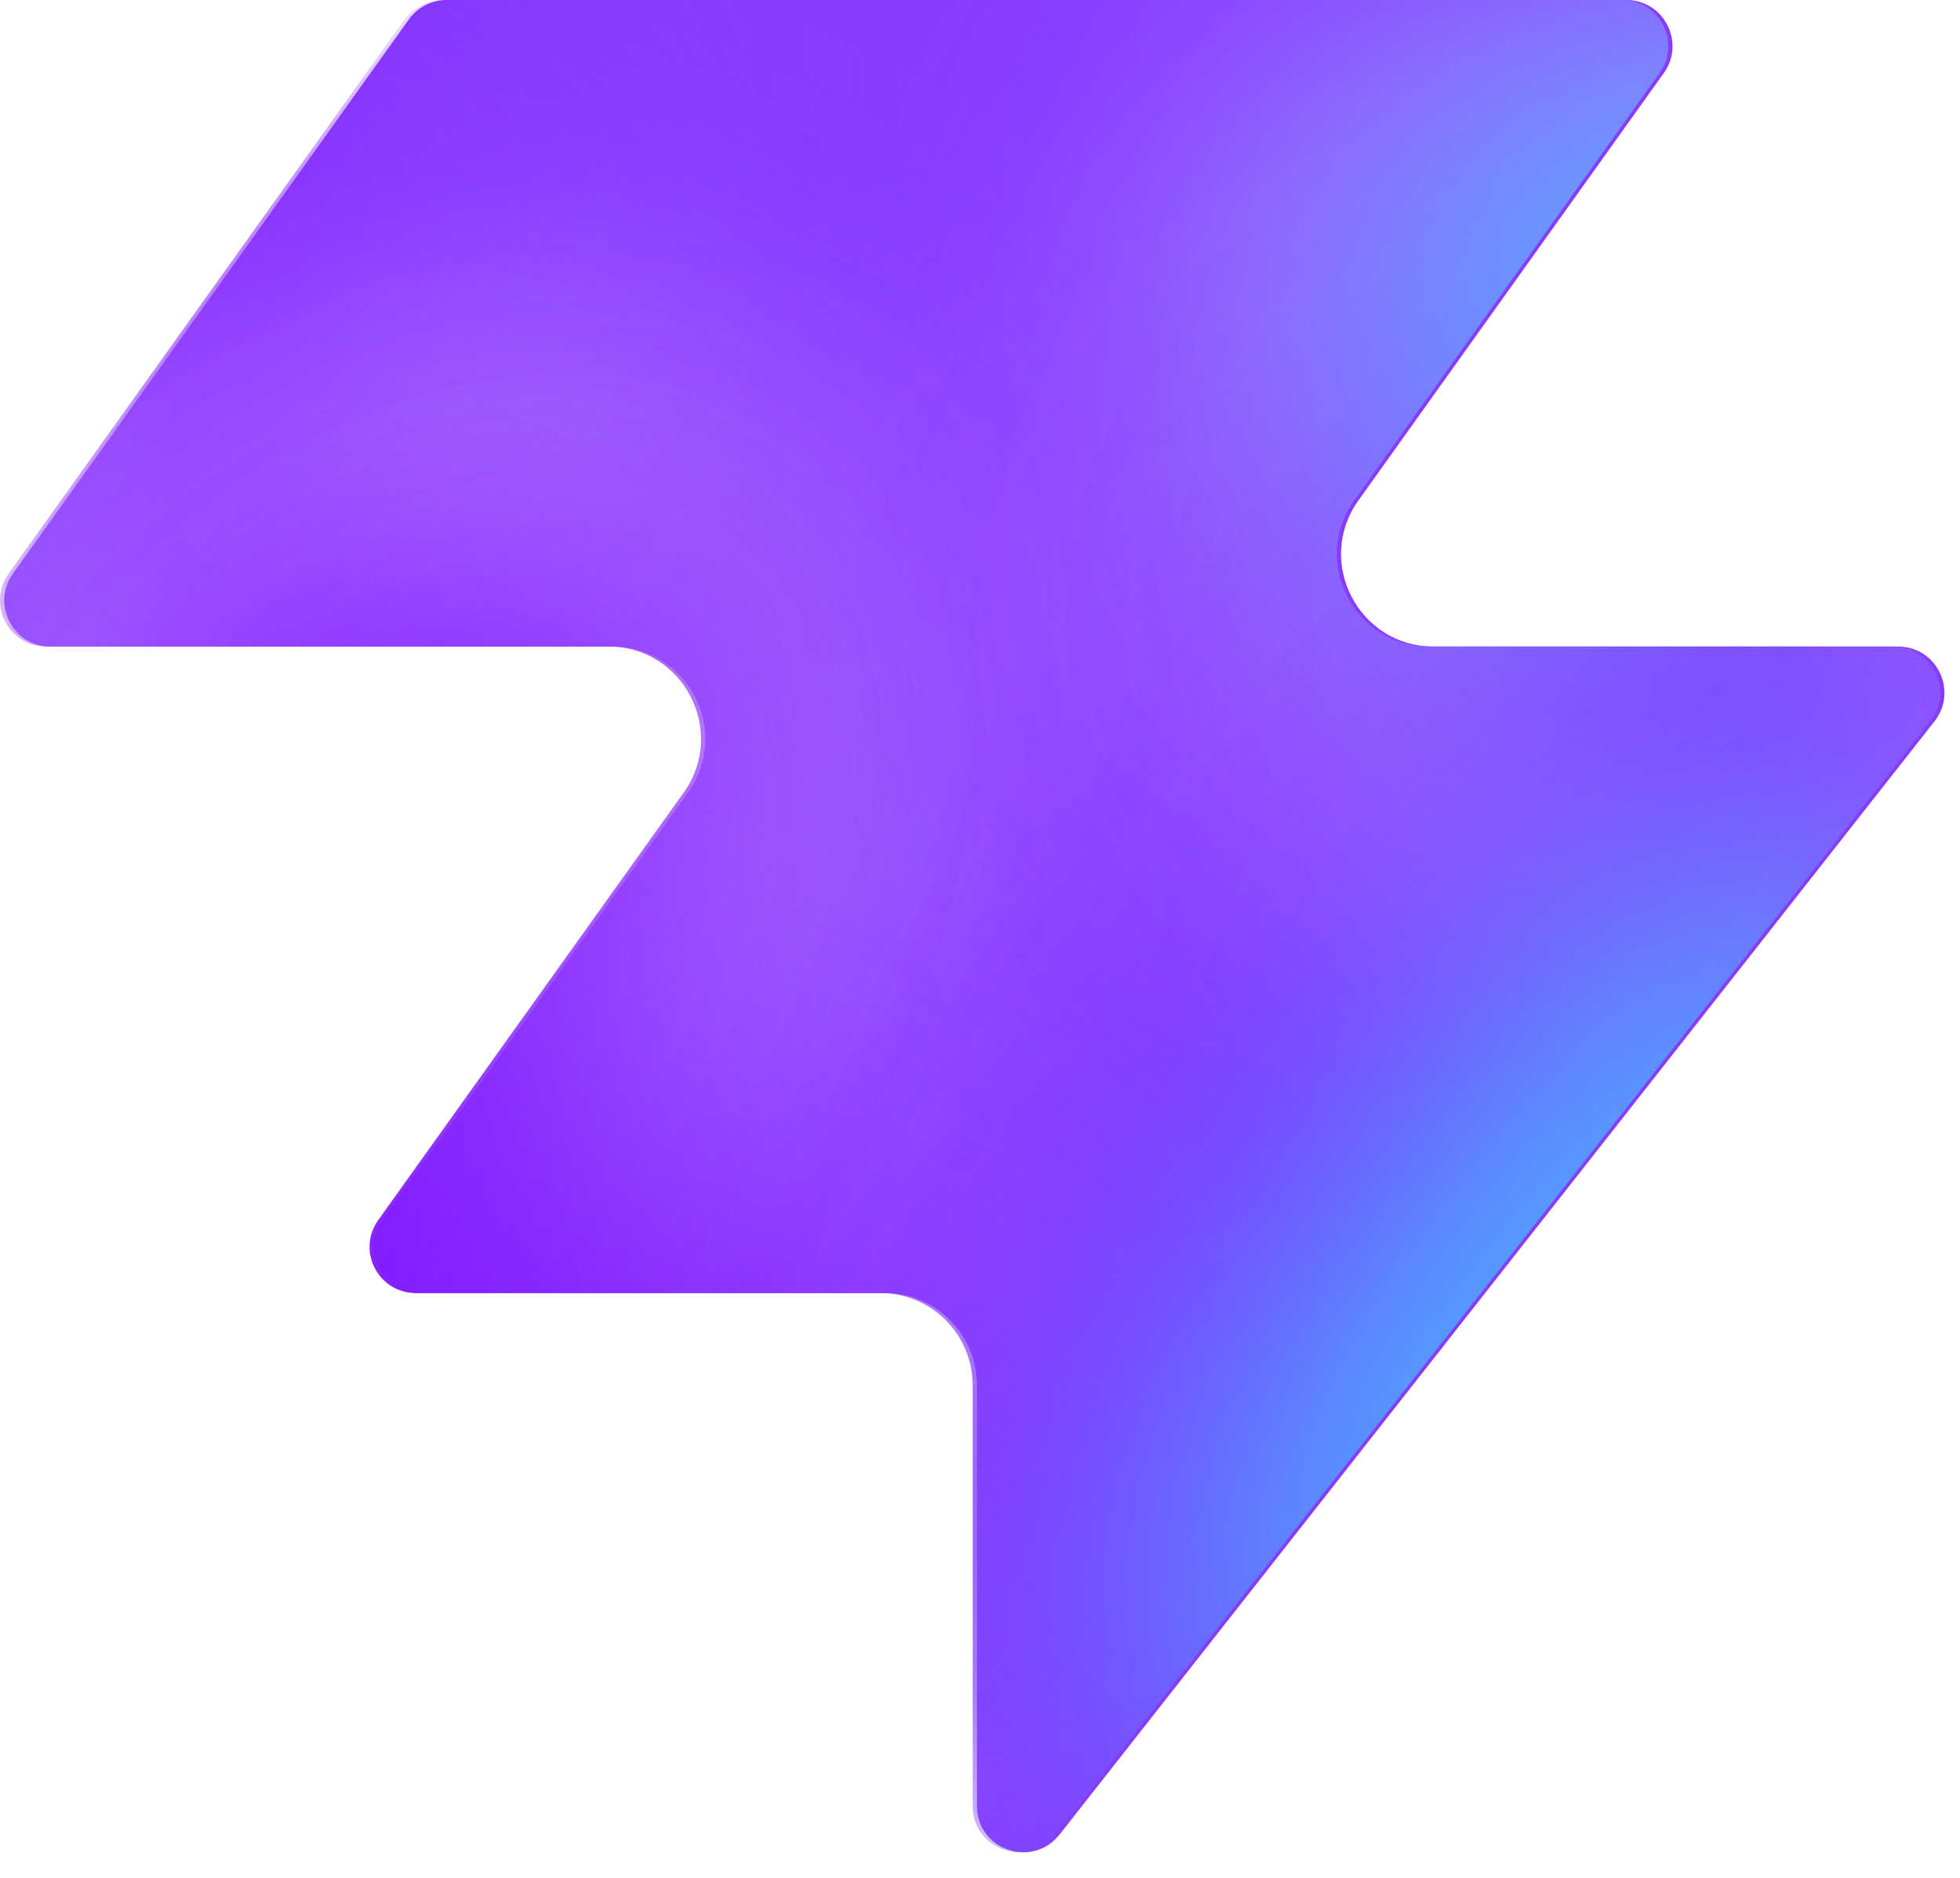
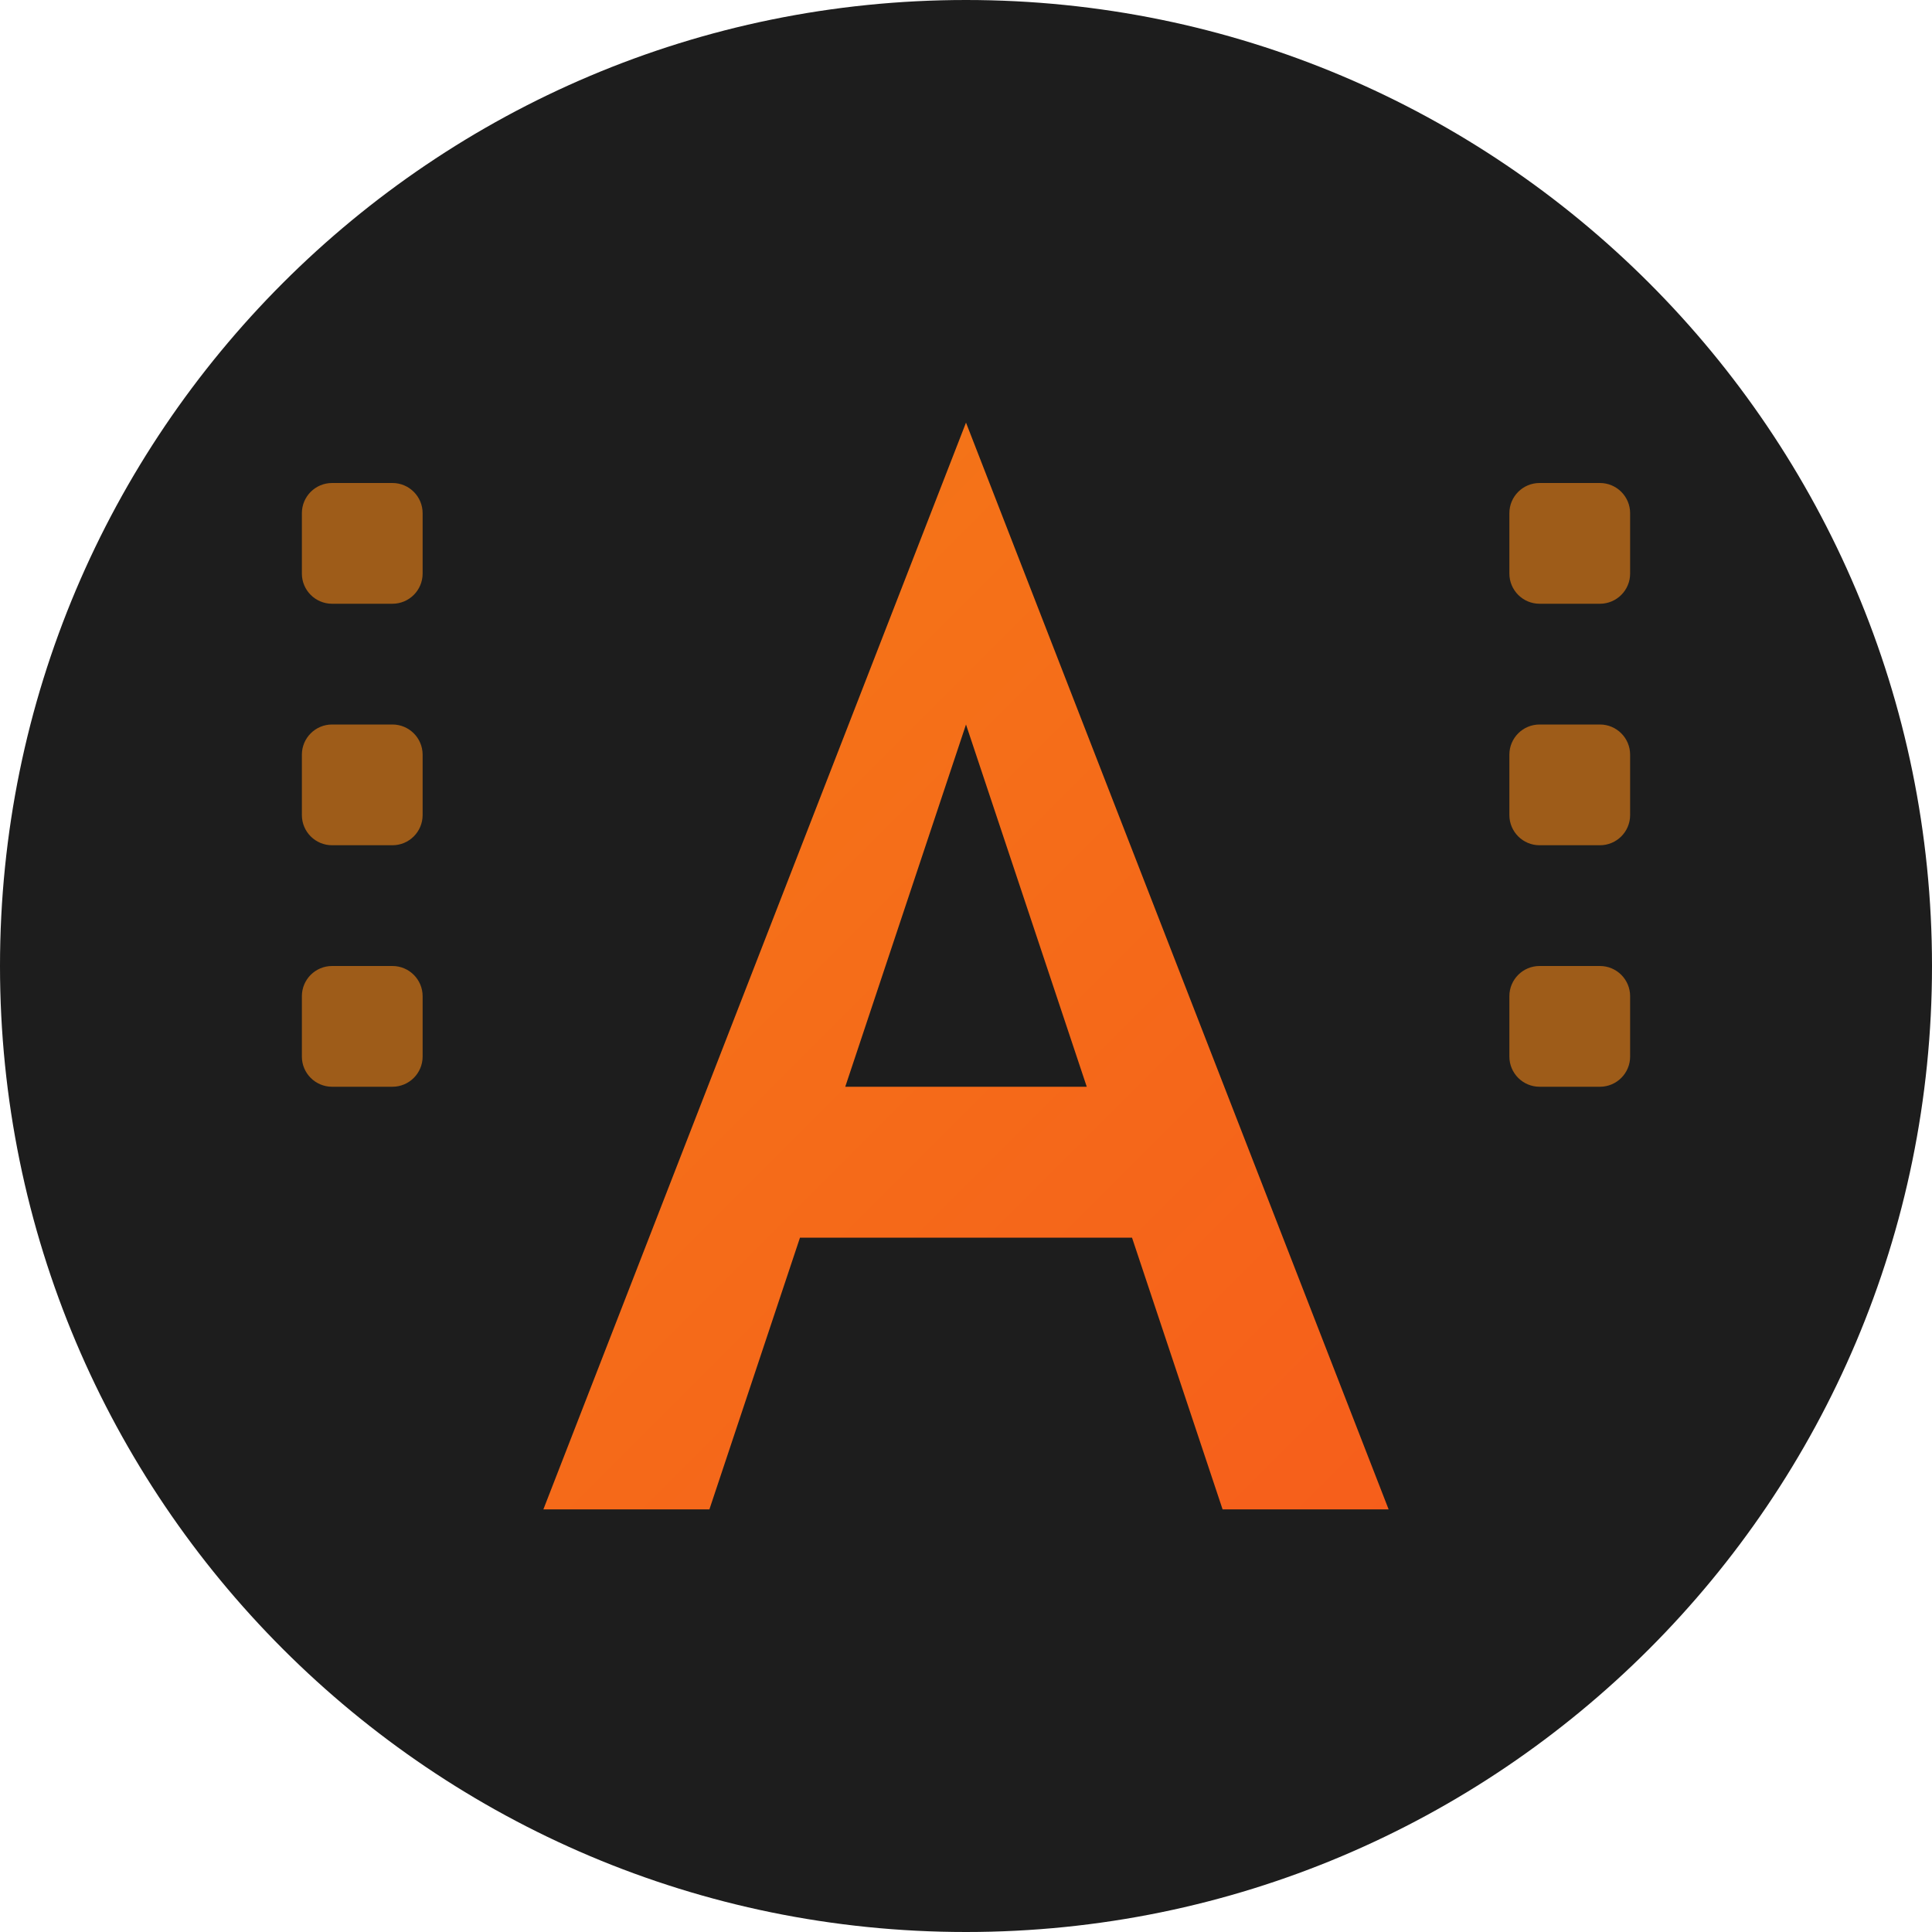
- <svg xmlns="http://www.w3.org/2000/svg" width="48" height="46" fill="none" viewBox="0 0 48 46">
-   <path fill="#863bff" d="M25.946 44.938c-.664.845-2.021.375-2.021-.698V33.937a2.26 2.26 0 0 0-2.262-2.262H10.287c-.92 0-1.456-1.04-.92-1.788l7.48-10.471c1.07-1.497 0-3.578-1.842-3.578H1.237c-.92 0-1.456-1.04-.92-1.788L10.013.474c.214-.297.556-.474.92-.474h28.894c.92 0 1.456 1.04.92 1.788l-7.48 10.471c-1.07 1.498 0 3.579 1.842 3.579h11.377c.943 0 1.473 1.088.89 1.83L25.947 44.94z" style="fill:#863bff;fill:color(display-p3 .525 .23 1);fill-opacity:1" />
-   <mask id="a" width="48" height="46" x="0" y="0" maskUnits="userSpaceOnUse" style="mask-type:alpha">
-     <path fill="#000" d="M25.842 44.938c-.664.844-2.021.375-2.021-.698V33.937a2.26 2.26 0 0 0-2.262-2.262H10.183c-.92 0-1.456-1.04-.92-1.788l7.48-10.471c1.07-1.498 0-3.579-1.842-3.579H1.133c-.92 0-1.456-1.04-.92-1.787L9.91.473c.214-.297.556-.474.92-.474h28.894c.92 0 1.456 1.04.92 1.788l-7.48 10.471c-1.07 1.498 0 3.578 1.842 3.578h11.377c.943 0 1.473 1.088.89 1.832L25.843 44.94z" style="fill:#000;fill-opacity:1" />
-   </mask>
-   <g mask="url(#a)">
-     <g filter="url(#b)">
-       <ellipse cx="5.508" cy="14.704" fill="#ede6ff" rx="5.508" ry="14.704" style="fill:#ede6ff;fill:color(display-p3 .927 .903 1);fill-opacity:1" transform="matrix(.00324 1 1 -.00324 -4.47 31.516)" />
-     </g>
-     <g filter="url(#c)">
-       <ellipse cx="10.399" cy="29.851" fill="#ede6ff" rx="10.399" ry="29.851" style="fill:#ede6ff;fill:color(display-p3 .927 .903 1);fill-opacity:1" transform="matrix(.00324 1 1 -.00324 -39.328 7.883)" />
-     </g>
-     <g filter="url(#d)">
-       <ellipse cx="5.508" cy="30.487" fill="#7e14ff" rx="5.508" ry="30.487" style="fill:#7e14ff;fill:color(display-p3 .492 .077 1);fill-opacity:1" transform="rotate(89.814 -25.913 -14.639)scale(1 -1)" />
-     </g>
-     <g filter="url(#e)">
-       <ellipse cx="5.508" cy="30.599" fill="#7e14ff" rx="5.508" ry="30.599" style="fill:#7e14ff;fill:color(display-p3 .492 .077 1);fill-opacity:1" transform="rotate(89.814 -32.644 -3.334)scale(1 -1)" />
-     </g>
-     <g filter="url(#f)">
-       <ellipse cx="5.508" cy="30.599" fill="#7e14ff" rx="5.508" ry="30.599" style="fill:#7e14ff;fill:color(display-p3 .492 .077 1);fill-opacity:1" transform="matrix(.00324 1 1 -.00324 -34.34 30.47)" />
-     </g>
-     <g filter="url(#g)">
-       <ellipse cx="14.072" cy="22.078" fill="#ede6ff" rx="14.072" ry="22.078" style="fill:#ede6ff;fill:color(display-p3 .927 .903 1);fill-opacity:1" transform="rotate(93.35 24.506 48.493)scale(-1 1)" />
-     </g>
-     <g filter="url(#h)">
-       <ellipse cx="3.47" cy="21.501" fill="#7e14ff" rx="3.47" ry="21.501" style="fill:#7e14ff;fill:color(display-p3 .492 .077 1);fill-opacity:1" transform="rotate(89.009 28.708 47.59)scale(-1 1)" />
-     </g>
-     <g filter="url(#i)">
-       <ellipse cx="3.47" cy="21.501" fill="#7e14ff" rx="3.47" ry="21.501" style="fill:#7e14ff;fill:color(display-p3 .492 .077 1);fill-opacity:1" transform="rotate(89.009 28.708 47.59)scale(-1 1)" />
-     </g>
-     <g filter="url(#j)">
-       <ellipse cx=".387" cy="8.972" fill="#7e14ff" rx="4.407" ry="29.108" style="fill:#7e14ff;fill:color(display-p3 .492 .077 1);fill-opacity:1" transform="rotate(39.51 .387 8.972)" />
-     </g>
-     <g filter="url(#k)">
-       <ellipse cx="47.523" cy="-6.092" fill="#7e14ff" rx="4.407" ry="29.108" style="fill:#7e14ff;fill:color(display-p3 .492 .077 1);fill-opacity:1" transform="rotate(37.892 47.523 -6.092)" />
-     </g>
-     <g filter="url(#l)">
-       <ellipse cx="41.412" cy="6.333" fill="#47bfff" rx="5.971" ry="9.665" style="fill:#47bfff;fill:color(display-p3 .28 .748 1);fill-opacity:1" transform="rotate(37.892 41.412 6.333)" />
-     </g>
-     <g filter="url(#m)">
-       <ellipse cx="-1.879" cy="38.332" fill="#7e14ff" rx="4.407" ry="29.108" style="fill:#7e14ff;fill:color(display-p3 .492 .077 1);fill-opacity:1" transform="rotate(37.892 -1.88 38.332)" />
-     </g>
-     <g filter="url(#n)">
-       <ellipse cx="-1.879" cy="38.332" fill="#7e14ff" rx="4.407" ry="29.108" style="fill:#7e14ff;fill:color(display-p3 .492 .077 1);fill-opacity:1" transform="rotate(37.892 -1.88 38.332)" />
-     </g>
-     <g filter="url(#o)">
-       <ellipse cx="35.651" cy="29.907" fill="#7e14ff" rx="4.407" ry="29.108" style="fill:#7e14ff;fill:color(display-p3 .492 .077 1);fill-opacity:1" transform="rotate(37.892 35.651 29.907)" />
-     </g>
-     <g filter="url(#p)">
-       <ellipse cx="38.418" cy="32.4" fill="#47bfff" rx="5.971" ry="15.297" style="fill:#47bfff;fill:color(display-p3 .28 .748 1);fill-opacity:1" transform="rotate(37.892 38.418 32.4)" />
-     </g>
-   </g>
+ <svg xmlns="http://www.w3.org/2000/svg" viewBox="0 0 64 64" fill="none">
+   <circle cx="32" cy="32" r="32" fill="#1D1D1D" />
  <defs>
-     <filter id="b" width="60.045" height="41.654" x="-19.77" y="16.149" color-interpolation-filters="sRGB" filterUnits="userSpaceOnUse">
-       <feFlood flood-opacity="0" result="BackgroundImageFix" />
-       <feBlend in="SourceGraphic" in2="BackgroundImageFix" result="shape" />
-       <feGaussianBlur result="effect1_foregroundBlur_2002_17158" stdDeviation="7.659" />
-     </filter>
-     <filter id="c" width="90.34" height="51.437" x="-54.613" y="-7.533" color-interpolation-filters="sRGB" filterUnits="userSpaceOnUse">
-       <feFlood flood-opacity="0" result="BackgroundImageFix" />
-       <feBlend in="SourceGraphic" in2="BackgroundImageFix" result="shape" />
-       <feGaussianBlur result="effect1_foregroundBlur_2002_17158" stdDeviation="7.659" />
-     </filter>
-     <filter id="d" width="79.355" height="29.4" x="-49.64" y="2.03" color-interpolation-filters="sRGB" filterUnits="userSpaceOnUse">
-       <feFlood flood-opacity="0" result="BackgroundImageFix" />
-       <feBlend in="SourceGraphic" in2="BackgroundImageFix" result="shape" />
-       <feGaussianBlur result="effect1_foregroundBlur_2002_17158" stdDeviation="4.596" />
-     </filter>
-     <filter id="e" width="79.579" height="29.4" x="-45.045" y="20.029" color-interpolation-filters="sRGB" filterUnits="userSpaceOnUse">
-       <feFlood flood-opacity="0" result="BackgroundImageFix" />
-       <feBlend in="SourceGraphic" in2="BackgroundImageFix" result="shape" />
-       <feGaussianBlur result="effect1_foregroundBlur_2002_17158" stdDeviation="4.596" />
-     </filter>
-     <filter id="f" width="79.579" height="29.4" x="-43.513" y="21.178" color-interpolation-filters="sRGB" filterUnits="userSpaceOnUse">
-       <feFlood flood-opacity="0" result="BackgroundImageFix" />
-       <feBlend in="SourceGraphic" in2="BackgroundImageFix" result="shape" />
-       <feGaussianBlur result="effect1_foregroundBlur_2002_17158" stdDeviation="4.596" />
-     </filter>
-     <filter id="g" width="74.749" height="58.852" x="15.756" y="-17.901" color-interpolation-filters="sRGB" filterUnits="userSpaceOnUse">
-       <feFlood flood-opacity="0" result="BackgroundImageFix" />
-       <feBlend in="SourceGraphic" in2="BackgroundImageFix" result="shape" />
-       <feGaussianBlur result="effect1_foregroundBlur_2002_17158" stdDeviation="7.659" />
-     </filter>
-     <filter id="h" width="61.377" height="25.362" x="23.548" y="2.284" color-interpolation-filters="sRGB" filterUnits="userSpaceOnUse">
-       <feFlood flood-opacity="0" result="BackgroundImageFix" />
-       <feBlend in="SourceGraphic" in2="BackgroundImageFix" result="shape" />
-       <feGaussianBlur result="effect1_foregroundBlur_2002_17158" stdDeviation="4.596" />
-     </filter>
-     <filter id="i" width="61.377" height="25.362" x="23.548" y="2.284" color-interpolation-filters="sRGB" filterUnits="userSpaceOnUse">
-       <feFlood flood-opacity="0" result="BackgroundImageFix" />
-       <feBlend in="SourceGraphic" in2="BackgroundImageFix" result="shape" />
-       <feGaussianBlur result="effect1_foregroundBlur_2002_17158" stdDeviation="4.596" />
-     </filter>
-     <filter id="j" width="56.045" height="63.649" x="-27.636" y="-22.853" color-interpolation-filters="sRGB" filterUnits="userSpaceOnUse">
-       <feFlood flood-opacity="0" result="BackgroundImageFix" />
-       <feBlend in="SourceGraphic" in2="BackgroundImageFix" result="shape" />
-       <feGaussianBlur result="effect1_foregroundBlur_2002_17158" stdDeviation="4.596" />
-     </filter>
-     <filter id="k" width="54.814" height="64.646" x="20.116" y="-38.415" color-interpolation-filters="sRGB" filterUnits="userSpaceOnUse">
-       <feFlood flood-opacity="0" result="BackgroundImageFix" />
-       <feBlend in="SourceGraphic" in2="BackgroundImageFix" result="shape" />
-       <feGaussianBlur result="effect1_foregroundBlur_2002_17158" stdDeviation="4.596" />
-     </filter>
-     <filter id="l" width="33.541" height="35.313" x="24.641" y="-11.323" color-interpolation-filters="sRGB" filterUnits="userSpaceOnUse">
-       <feFlood flood-opacity="0" result="BackgroundImageFix" />
-       <feBlend in="SourceGraphic" in2="BackgroundImageFix" result="shape" />
-       <feGaussianBlur result="effect1_foregroundBlur_2002_17158" stdDeviation="4.596" />
-     </filter>
-     <filter id="m" width="54.814" height="64.646" x="-29.286" y="6.009" color-interpolation-filters="sRGB" filterUnits="userSpaceOnUse">
-       <feFlood flood-opacity="0" result="BackgroundImageFix" />
-       <feBlend in="SourceGraphic" in2="BackgroundImageFix" result="shape" />
-       <feGaussianBlur result="effect1_foregroundBlur_2002_17158" stdDeviation="4.596" />
-     </filter>
-     <filter id="n" width="54.814" height="64.646" x="-29.286" y="6.009" color-interpolation-filters="sRGB" filterUnits="userSpaceOnUse">
-       <feFlood flood-opacity="0" result="BackgroundImageFix" />
-       <feBlend in="SourceGraphic" in2="BackgroundImageFix" result="shape" />
-       <feGaussianBlur result="effect1_foregroundBlur_2002_17158" stdDeviation="4.596" />
-     </filter>
-     <filter id="o" width="54.814" height="64.646" x="8.244" y="-2.416" color-interpolation-filters="sRGB" filterUnits="userSpaceOnUse">
-       <feFlood flood-opacity="0" result="BackgroundImageFix" />
-       <feBlend in="SourceGraphic" in2="BackgroundImageFix" result="shape" />
-       <feGaussianBlur result="effect1_foregroundBlur_2002_17158" stdDeviation="4.596" />
-     </filter>
-     <filter id="p" width="39.409" height="43.623" x="18.713" y="10.588" color-interpolation-filters="sRGB" filterUnits="userSpaceOnUse">
-       <feFlood flood-opacity="0" result="BackgroundImageFix" />
-       <feBlend in="SourceGraphic" in2="BackgroundImageFix" result="shape" />
-       <feGaussianBlur result="effect1_foregroundBlur_2002_17158" stdDeviation="4.596" />
-     </filter>
+     <linearGradient id="g" x1="0" y1="0" x2="64" y2="64" gradientUnits="userSpaceOnUse">
+       <stop offset="0%" stop-color="#F38615" />
+       <stop offset="100%" stop-color="#F7511D" />
+     </linearGradient>
  </defs>
+   <path d="M32 14 L46 50 H40.5 L37.5 41 H26.5 L23.5 50 H18 L32 14Z        M28 36 H36 L32 24Z" fill="url(#g)" />
+   <rect x="10" y="16" width="4" height="4" rx="1" fill="#F38615" opacity="0.6" />
+   <rect x="10" y="24" width="4" height="4" rx="1" fill="#F38615" opacity="0.6" />
+   <rect x="10" y="32" width="4" height="4" rx="1" fill="#F38615" opacity="0.6" />
+   <rect x="50" y="16" width="4" height="4" rx="1" fill="#F38615" opacity="0.6" />
+   <rect x="50" y="24" width="4" height="4" rx="1" fill="#F38615" opacity="0.6" />
+   <rect x="50" y="32" width="4" height="4" rx="1" fill="#F38615" opacity="0.6" />
</svg>
